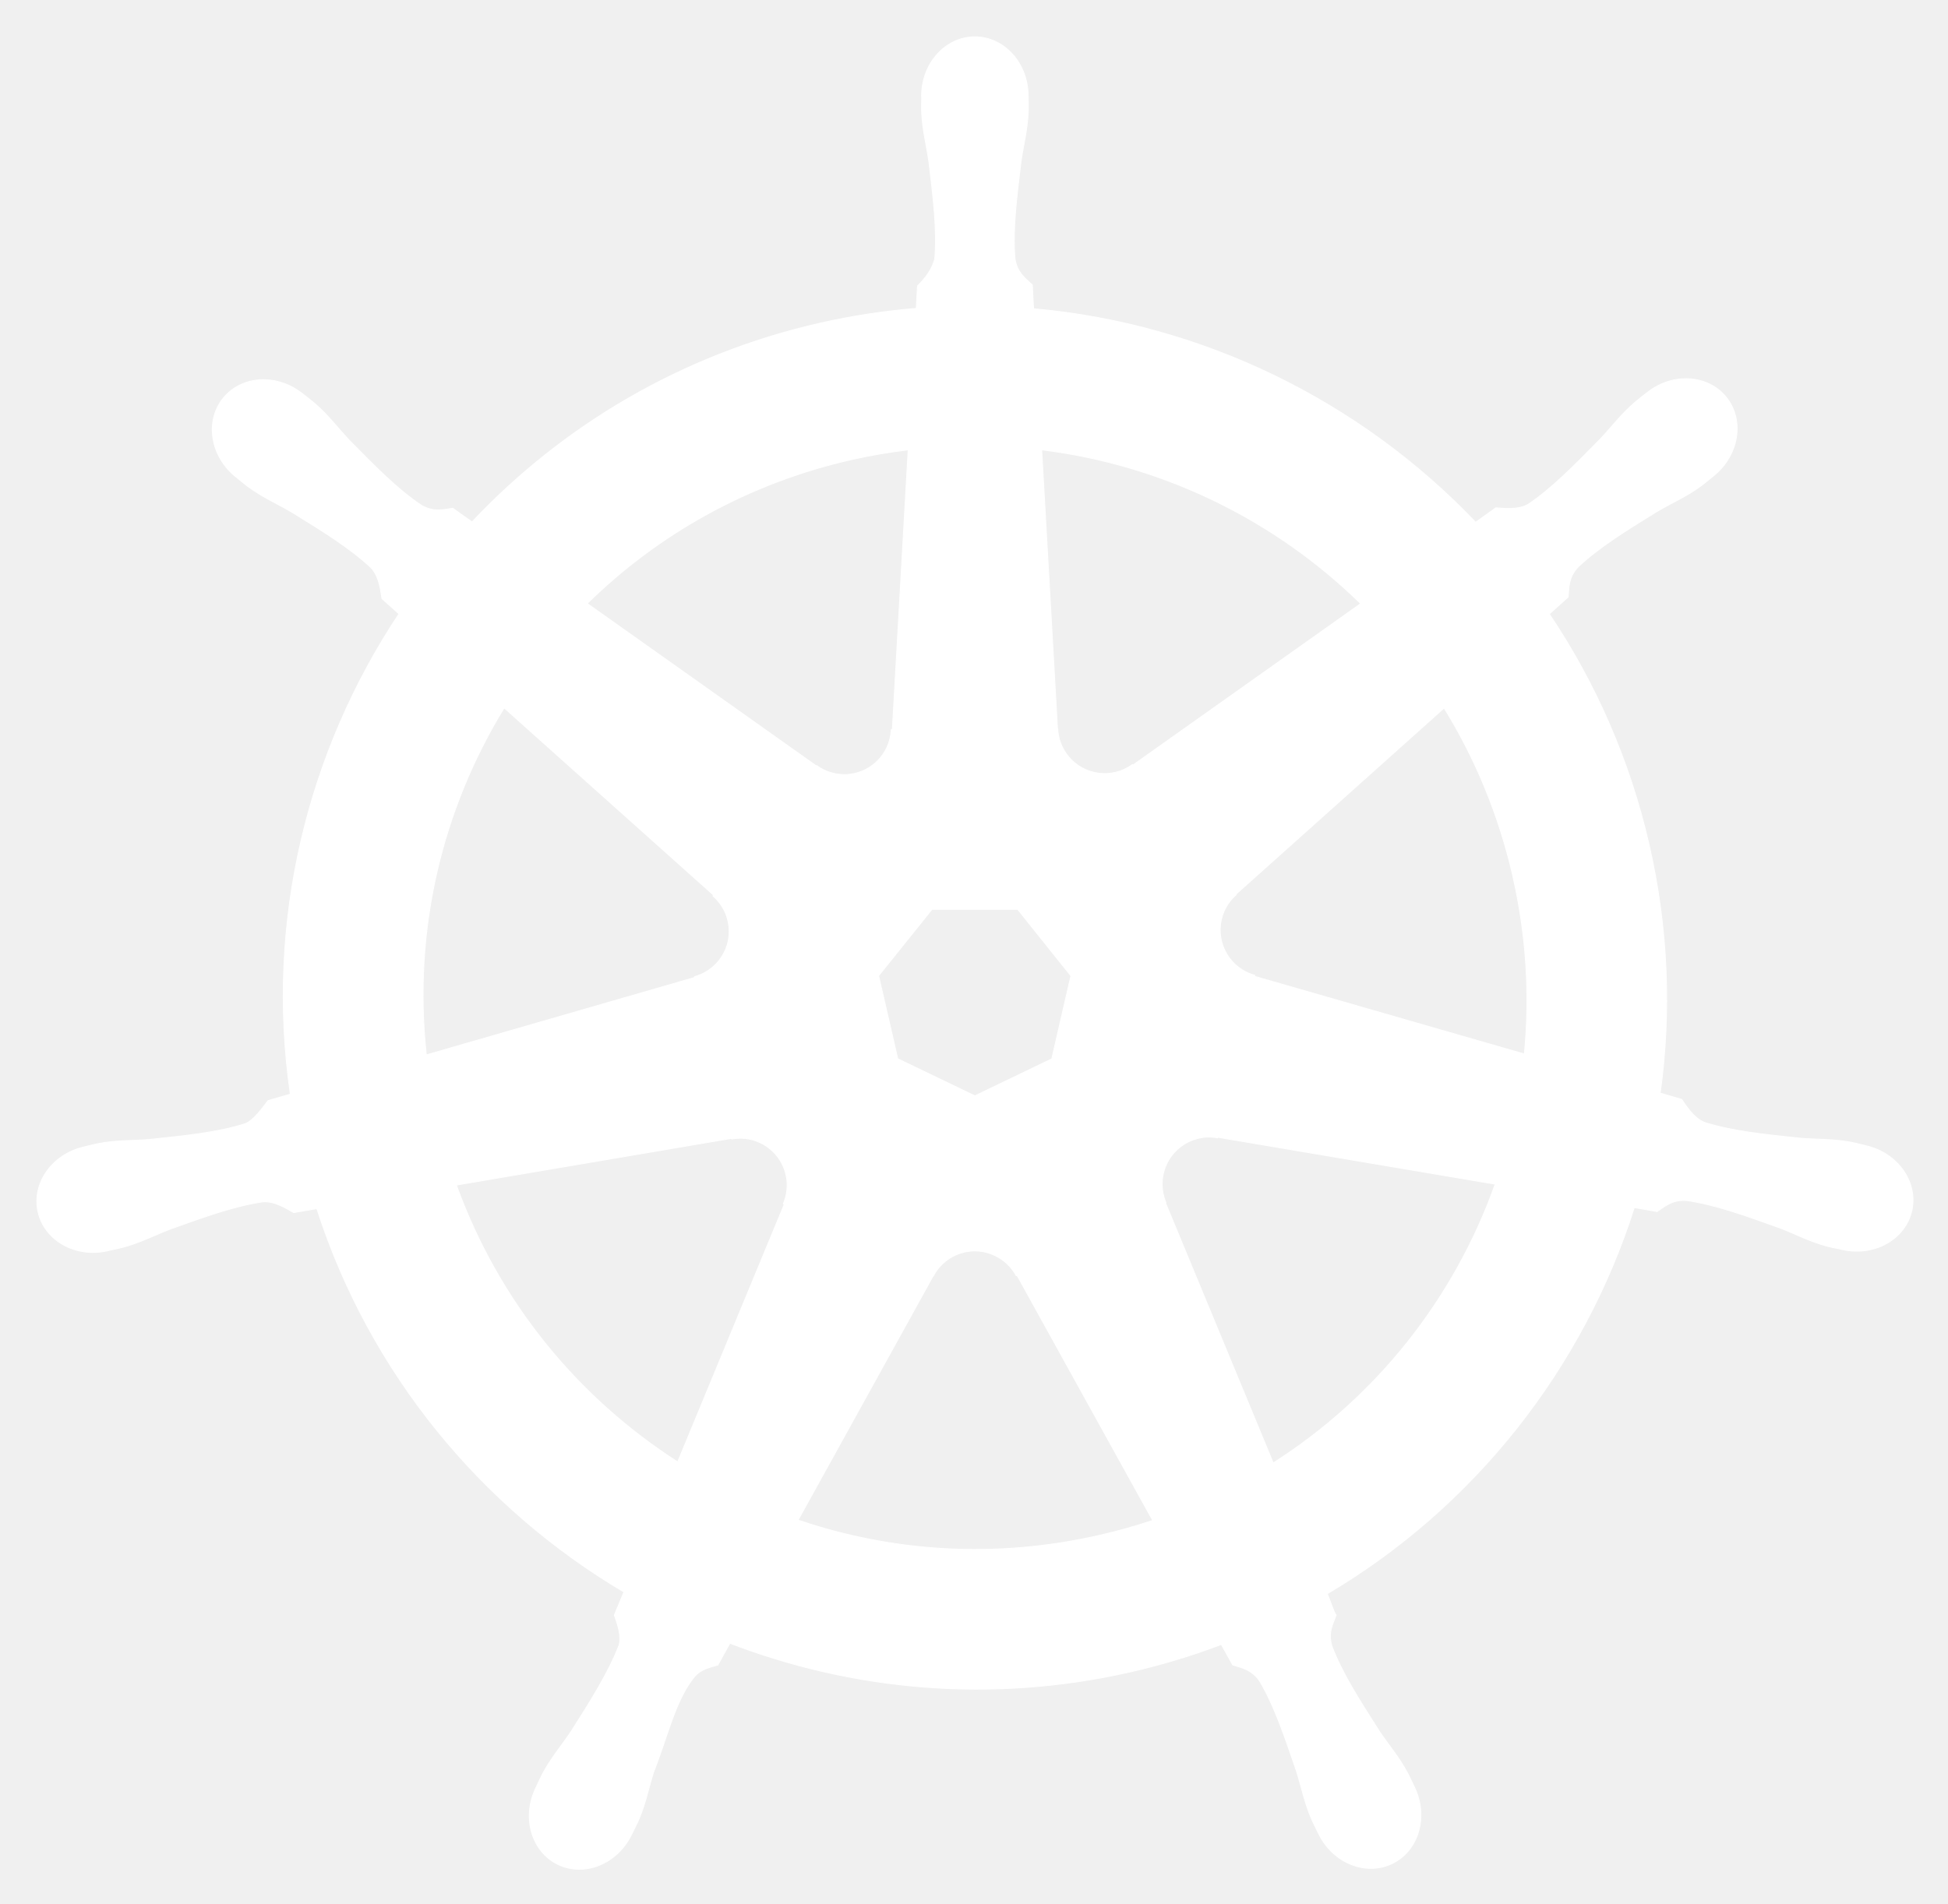
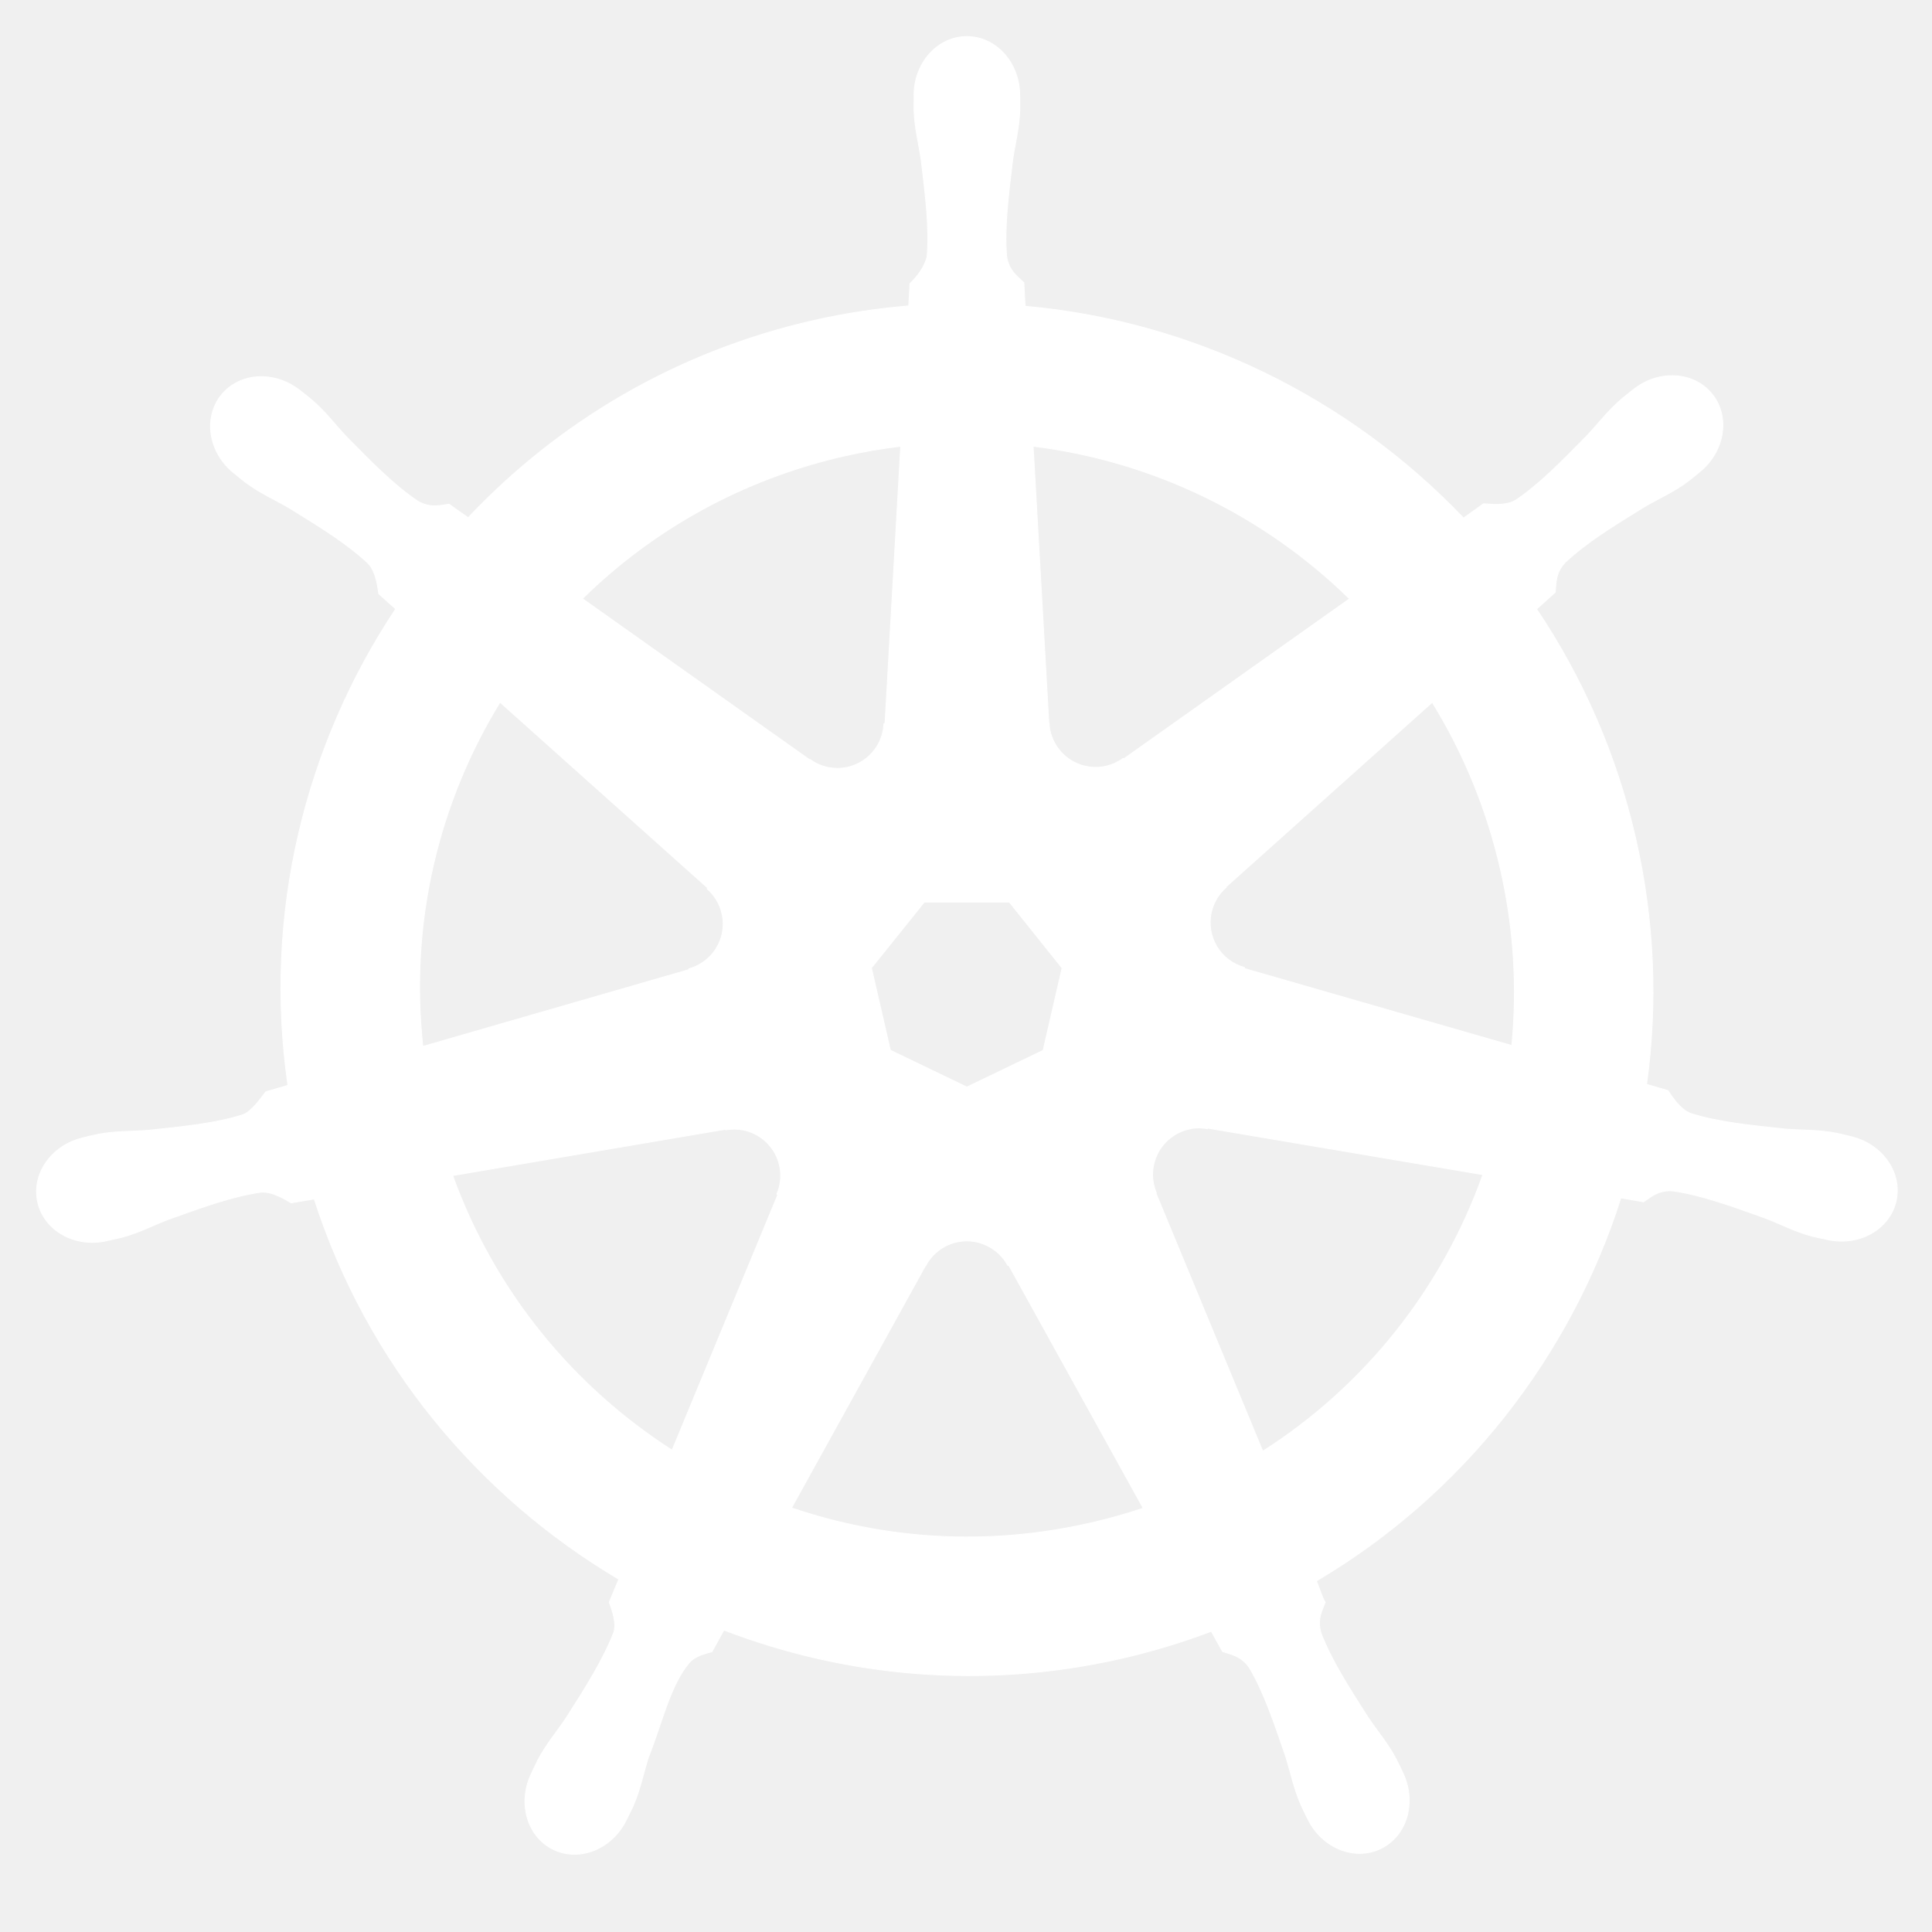
- <svg xmlns="http://www.w3.org/2000/svg" width="535" height="523" id="svg2" version="1.1">
+ <svg xmlns="http://www.w3.org/2000/svg" width="535" height="535" id="svg2" version="1.1">
  <defs id="defs4" />
  <g id="layer1" transform="translate(-104.2198,-256.8204)">
    <path id="path3059" d="m 371.96,266.945 c -8.077,8.2e-4 -14.626,7.276 -14.625,16.25 1e-5,0.138 0.028,0.269 0.031,0.406 -0.012,1.219 -0.071,2.688 -0.031,3.75 0.193,5.176 1.321,9.137 2,13.906 1.23,10.207 2.261,18.667 1.625,26.531 -0.619,2.965 -2.803,5.677 -4.75,7.562 l -0.344,6.188 c -8.777,0.727 -17.612,2.059 -26.438,4.062 -37.975,8.622 -70.67,28.183 -95.562,54.594 -1.615,-1.102 -4.441,-3.129 -5.281,-3.75 -2.611,0.353 -5.25,1.158 -8.688,-0.844 -6.545,-4.406 -12.506,-10.487 -19.719,-17.812 -3.305,-3.504 -5.698,-6.841 -9.625,-10.219 -0.892,-0.767 -2.253,-1.805 -3.25,-2.594 -3.07,-2.448 -6.691,-3.724 -10.188,-3.844 -4.496,-0.154 -8.824,1.604 -11.656,5.156 -5.035,6.315 -3.423,15.968 3.594,21.562 0.071,0.057 0.147,0.101 0.219,0.156 0.964,0.782 2.145,1.783 3.031,2.438 4.167,3.077 7.973,4.651 12.125,7.094 8.747,5.402 15.998,9.881 21.75,15.281 2.246,2.394 2.639,6.613 2.938,8.438 l 4.688,4.188 c -25.093,37.764 -36.707,84.409 -29.844,131.938 l -6.125,1.781 c -1.614,2.085 -3.895,5.365 -6.281,6.344 -7.525,2.37 -15.994,3.241 -26.219,4.312 -4.8,0.399 -8.942,0.161 -14.031,1.125 -1.12,0.212 -2.681,0.619 -3.906,0.906 -0.043,0.009 -0.082,0.022 -0.125,0.031 -0.067,0.015 -0.155,0.048 -0.219,0.062 -8.62,2.083 -14.158,10.006 -12.375,17.812 1.783,7.808 10.203,12.557 18.875,10.688 0.063,-0.014 0.153,-0.017 0.219,-0.031 0.098,-0.022 0.184,-0.07 0.281,-0.094 1.209,-0.265 2.724,-0.561 3.781,-0.844 5.003,-1.34 8.627,-3.308 13.125,-5.031 9.677,-3.471 17.692,-6.37 25.5,-7.5 3.261,-0.255 6.697,2.012 8.406,2.969 l 6.375,-1.094 c 14.67,45.483 45.414,82.245 84.344,105.312 l -2.656,6.375 c 0.957,2.475 2.013,5.825 1.3,8.269 -2.839,7.361 -7.701,15.131 -13.238,23.793 -2.681,4.002 -5.425,7.108 -7.844,11.688 -0.579,1.096 -1.316,2.779 -1.875,3.938 -3.759,8.042 -1.002,17.305 6.219,20.781 7.266,3.498 16.284,-0.191 20.188,-8.25 0.006,-0.011 0.026,-0.02 0.031,-0.031 0.004,-0.009 -0.004,-0.022 0,-0.031 0.556,-1.143 1.344,-2.644 1.812,-3.719 2.072,-4.747 2.762,-8.815 4.219,-13.406 3.87,-9.72 5.996,-19.919 11.323,-26.274 1.459,-1.74 3.837,-2.409 6.302,-3.07 l 3.312,-6 c 33.938,13.027 71.927,16.522 109.875,7.906 8.657,-1.966 17.014,-4.509 25.094,-7.562 0.931,1.651 2.661,4.826 3.125,5.625 2.506,0.815 5.24,1.236 7.469,4.531 3.985,6.809 6.711,14.864 10.031,24.594 1.457,4.591 2.178,8.659 4.25,13.406 0.472,1.082 1.256,2.605 1.812,3.75 3.895,8.085 12.942,11.787 20.219,8.281 7.22,-3.478 9.98,-12.74 6.219,-20.781 -0.559,-1.158 -1.327,-2.842 -1.906,-3.938 -2.419,-4.58 -5.163,-7.654 -7.844,-11.656 -5.537,-8.662 -10.13,-15.858 -12.969,-23.219 -1.187,-3.797 0.2,-6.158 1.125,-8.625 -0.554,-0.635 -1.739,-4.22 -2.438,-5.906 40.457,-23.888 70.299,-62.021 84.312,-106.062 1.892,0.297 5.182,0.879 6.25,1.094 2.2,-1.451 4.222,-3.344 8.188,-3.031 7.808,1.129 15.823,4.03 25.5,7.5 4.498,1.723 8.122,3.723 13.125,5.062 1.057,0.283 2.572,0.547 3.781,0.812 0.097,0.024 0.183,0.071 0.281,0.094 0.065,0.015 0.156,0.017 0.219,0.031 8.672,1.867 17.094,-2.879 18.875,-10.688 1.781,-7.807 -3.754,-15.732 -12.375,-17.812 -1.254,-0.285 -3.032,-0.769 -4.25,-1 -5.089,-0.964 -9.231,-0.726 -14.031,-1.125 -10.225,-1.071 -18.694,-1.943 -26.219,-4.312 -3.068,-1.19 -5.251,-4.841 -6.313,-6.344 l -5.906,-1.719 c 3.062,-22.154 2.237,-45.211 -3.062,-68.281 -5.348,-23.285 -14.8,-44.581 -27.406,-63.344 1.515,-1.377 4.376,-3.911 5.188,-4.656 0.237,-2.624 0.033,-5.376 2.75,-8.281 5.751,-5.401 13.003,-9.879 21.75,-15.281 4.152,-2.443 7.99,-4.017 12.156,-7.094 0.942,-0.696 2.229,-1.798 3.219,-2.594 7.015,-5.596 8.631,-15.248 3.594,-21.562 -5.037,-6.314 -14.797,-6.909 -21.812,-1.312 -0.999,0.791 -2.354,1.823 -3.25,2.594 -3.926,3.378 -6.351,6.714 -9.656,10.219 -7.212,7.326 -13.174,13.438 -19.719,17.844 -2.836,1.651 -6.99,1.08 -8.875,0.969 l -5.562,3.969 c -31.719,-33.261 -74.905,-54.525 -121.406,-58.656 -0.13,-1.949 -0.3,-5.471 -0.344,-6.531 -1.904,-1.822 -4.203,-3.377 -4.781,-7.312 -0.636,-7.864 0.426,-16.325 1.656,-26.531 0.679,-4.769 1.807,-8.73 2,-13.906 0.044,-1.177 -0.026,-2.884 -0.031,-4.156 -9.6e-4,-8.974 -6.548,-16.251 -14.625,-16.25 z m -18.312,113.437 -4.344,76.719 -0.312,0.156 c -0.291,6.863 -5.94,12.344 -12.875,12.344 -2.841,0 -5.463,-0.912 -7.594,-2.469 l -0.125,0.062 -62.906,-44.594 c 19.334,-19.011 44.063,-33.06 72.562,-39.531 5.206,-1.182 10.41,-2.059 15.594,-2.688 z m 36.656,0 c 33.273,4.092 64.045,19.159 87.625,42.25 l -62.5,44.312 -0.219,-0.094 c -5.547,4.052 -13.363,3.046 -17.688,-2.375 -1.771,-2.221 -2.701,-4.832 -2.812,-7.469 l -0.062,-0.031 z m -147.625,70.875 57.438,51.375 -0.062,0.312 c 5.184,4.507 5.949,12.328 1.625,17.75 -1.771,2.221 -4.142,3.711 -6.688,4.406 l -0.062,0.25 -73.625,21.25 c -3.747,-34.265 4.329,-67.574 21.375,-95.344 z m 258.156,0.031 c 8.534,13.833 14.997,29.282 18.844,46.031 3.801,16.548 4.755,33.067 3.188,49.031 l -74,-21.312 -0.062,-0.312 c -6.627,-1.811 -10.699,-8.552 -9.156,-15.312 0.632,-2.77 2.102,-5.113 4.094,-6.844 l -0.031,-0.156 57.125,-51.125 z m -140.656,55.312 h 23.531 l 14.625,18.281 -5.25,22.812 -21.125,10.156 -21.188,-10.188 -5.25,-22.812 z m 75.438,62.562 c 1,-0.051 1.996,0.04 2.969,0.219 l 0.125,-0.156 76.156,12.875 c -11.146,31.313 -32.473,58.44 -60.969,76.594 l -29.562,-71.406 0.094,-0.125 c -2.716,-6.31 0.002,-13.71 6.25,-16.719 1.6,-0.77 3.271,-1.197 4.938,-1.281 z m -127.906,0.312 c 5.812,0.082 11.025,4.115 12.375,10.031 0.632,2.77 0.325,5.514 -0.719,7.938 l 0.219,0.281 -29.25,70.688 c -27.347,-17.549 -49.129,-43.824 -60.781,-76.062 l 75.5,-12.812 0.125,0.156 c 0.845,-0.155 1.701,-0.23 2.531,-0.219 z m 63.781,30.969 c 2.024,-0.074 4.079,0.341 6.031,1.281 2.56,1.233 4.537,3.173 5.781,5.5 h 0.281 l 37.219,67.25 c -4.83,1.619 -9.796,3.003 -14.875,4.156 -28.465,6.463 -56.839,4.505 -82.531,-4.25 l 37.125,-67.125 h 0.062 c 2.228,-4.164 6.452,-6.649 10.906,-6.812 z" style="color:#000000;font-style:normal;font-variant:normal;font-weight:normal;font-stretch:normal;font-size:medium;line-height:normal;font-family:Sans;-inkscape-font-specification:Sans;text-indent:0;text-align:start;text-decoration:none;text-decoration-line:none;letter-spacing:normal;word-spacing:normal;text-transform:none;writing-mode:lr-tb;direction:ltr;baseline-shift:baseline;text-anchor:start;display:inline;overflow:visible;visibility:visible;fill:#ffffff;fill-opacity:1;stroke:#ffffff;stroke-width:0.25;stroke-miterlimit:4;stroke-dasharray:none;stroke-opacity:1;marker:none;enable-background:accumulate" />
  </g>
</svg>
